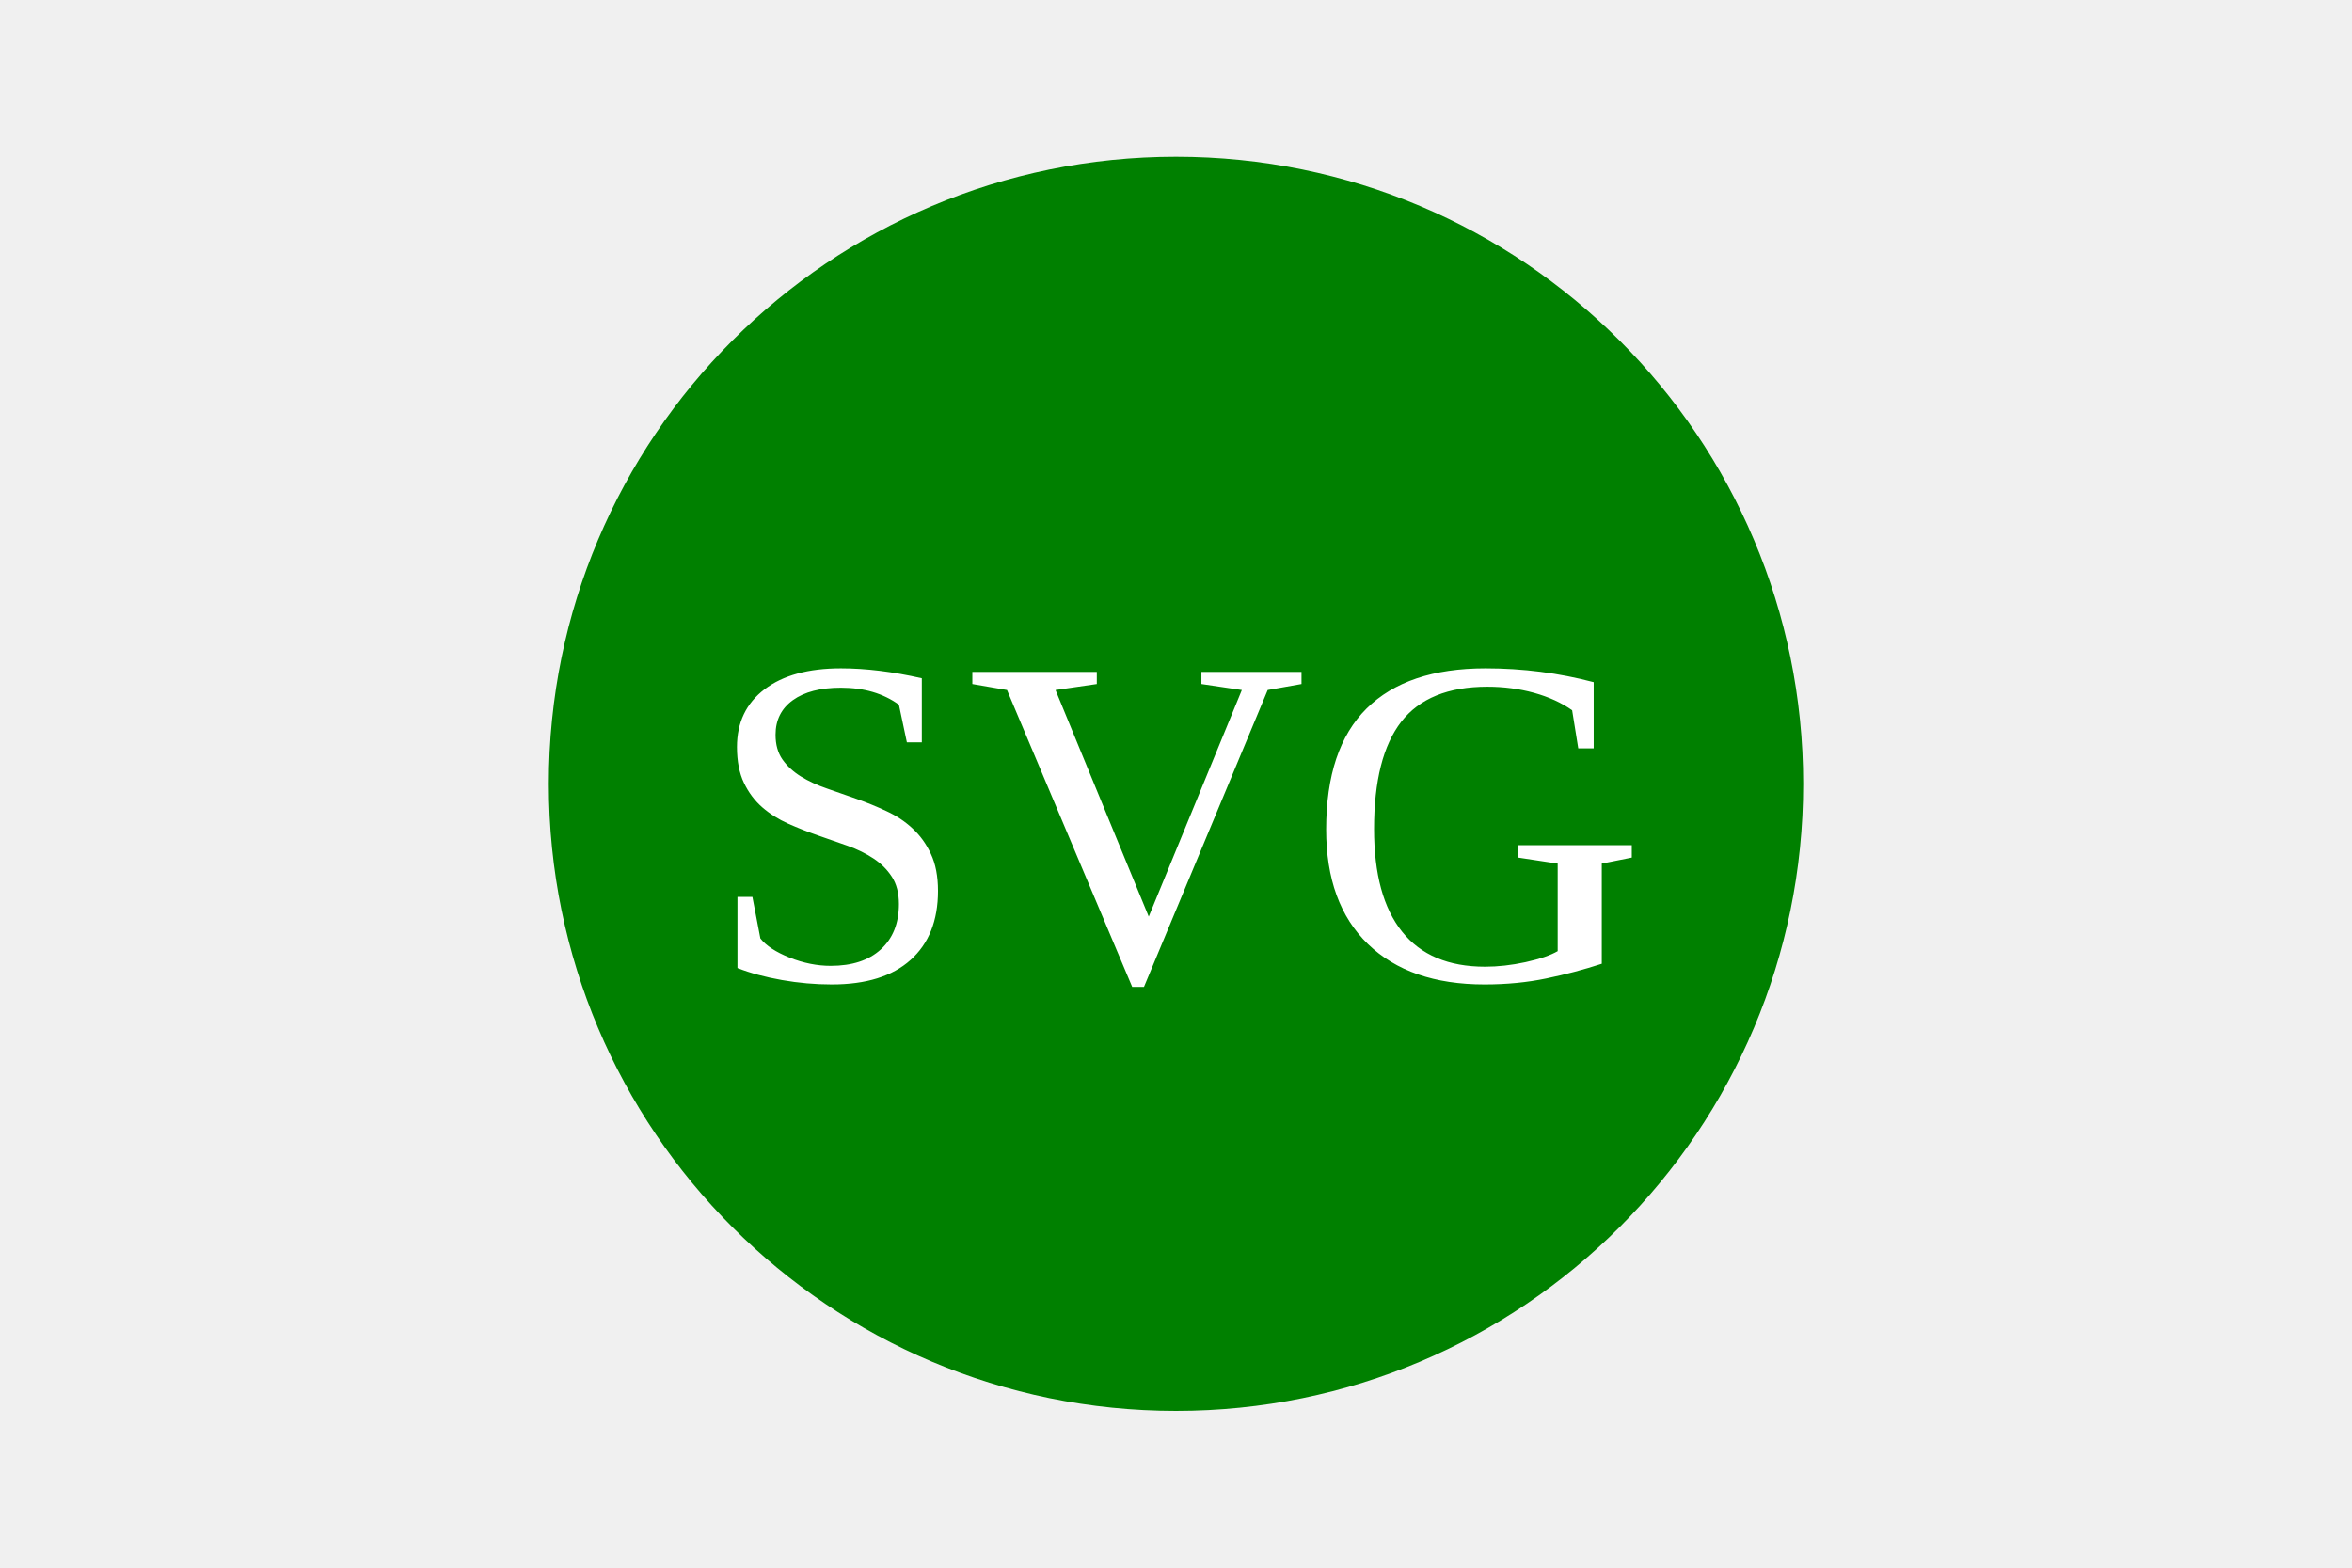
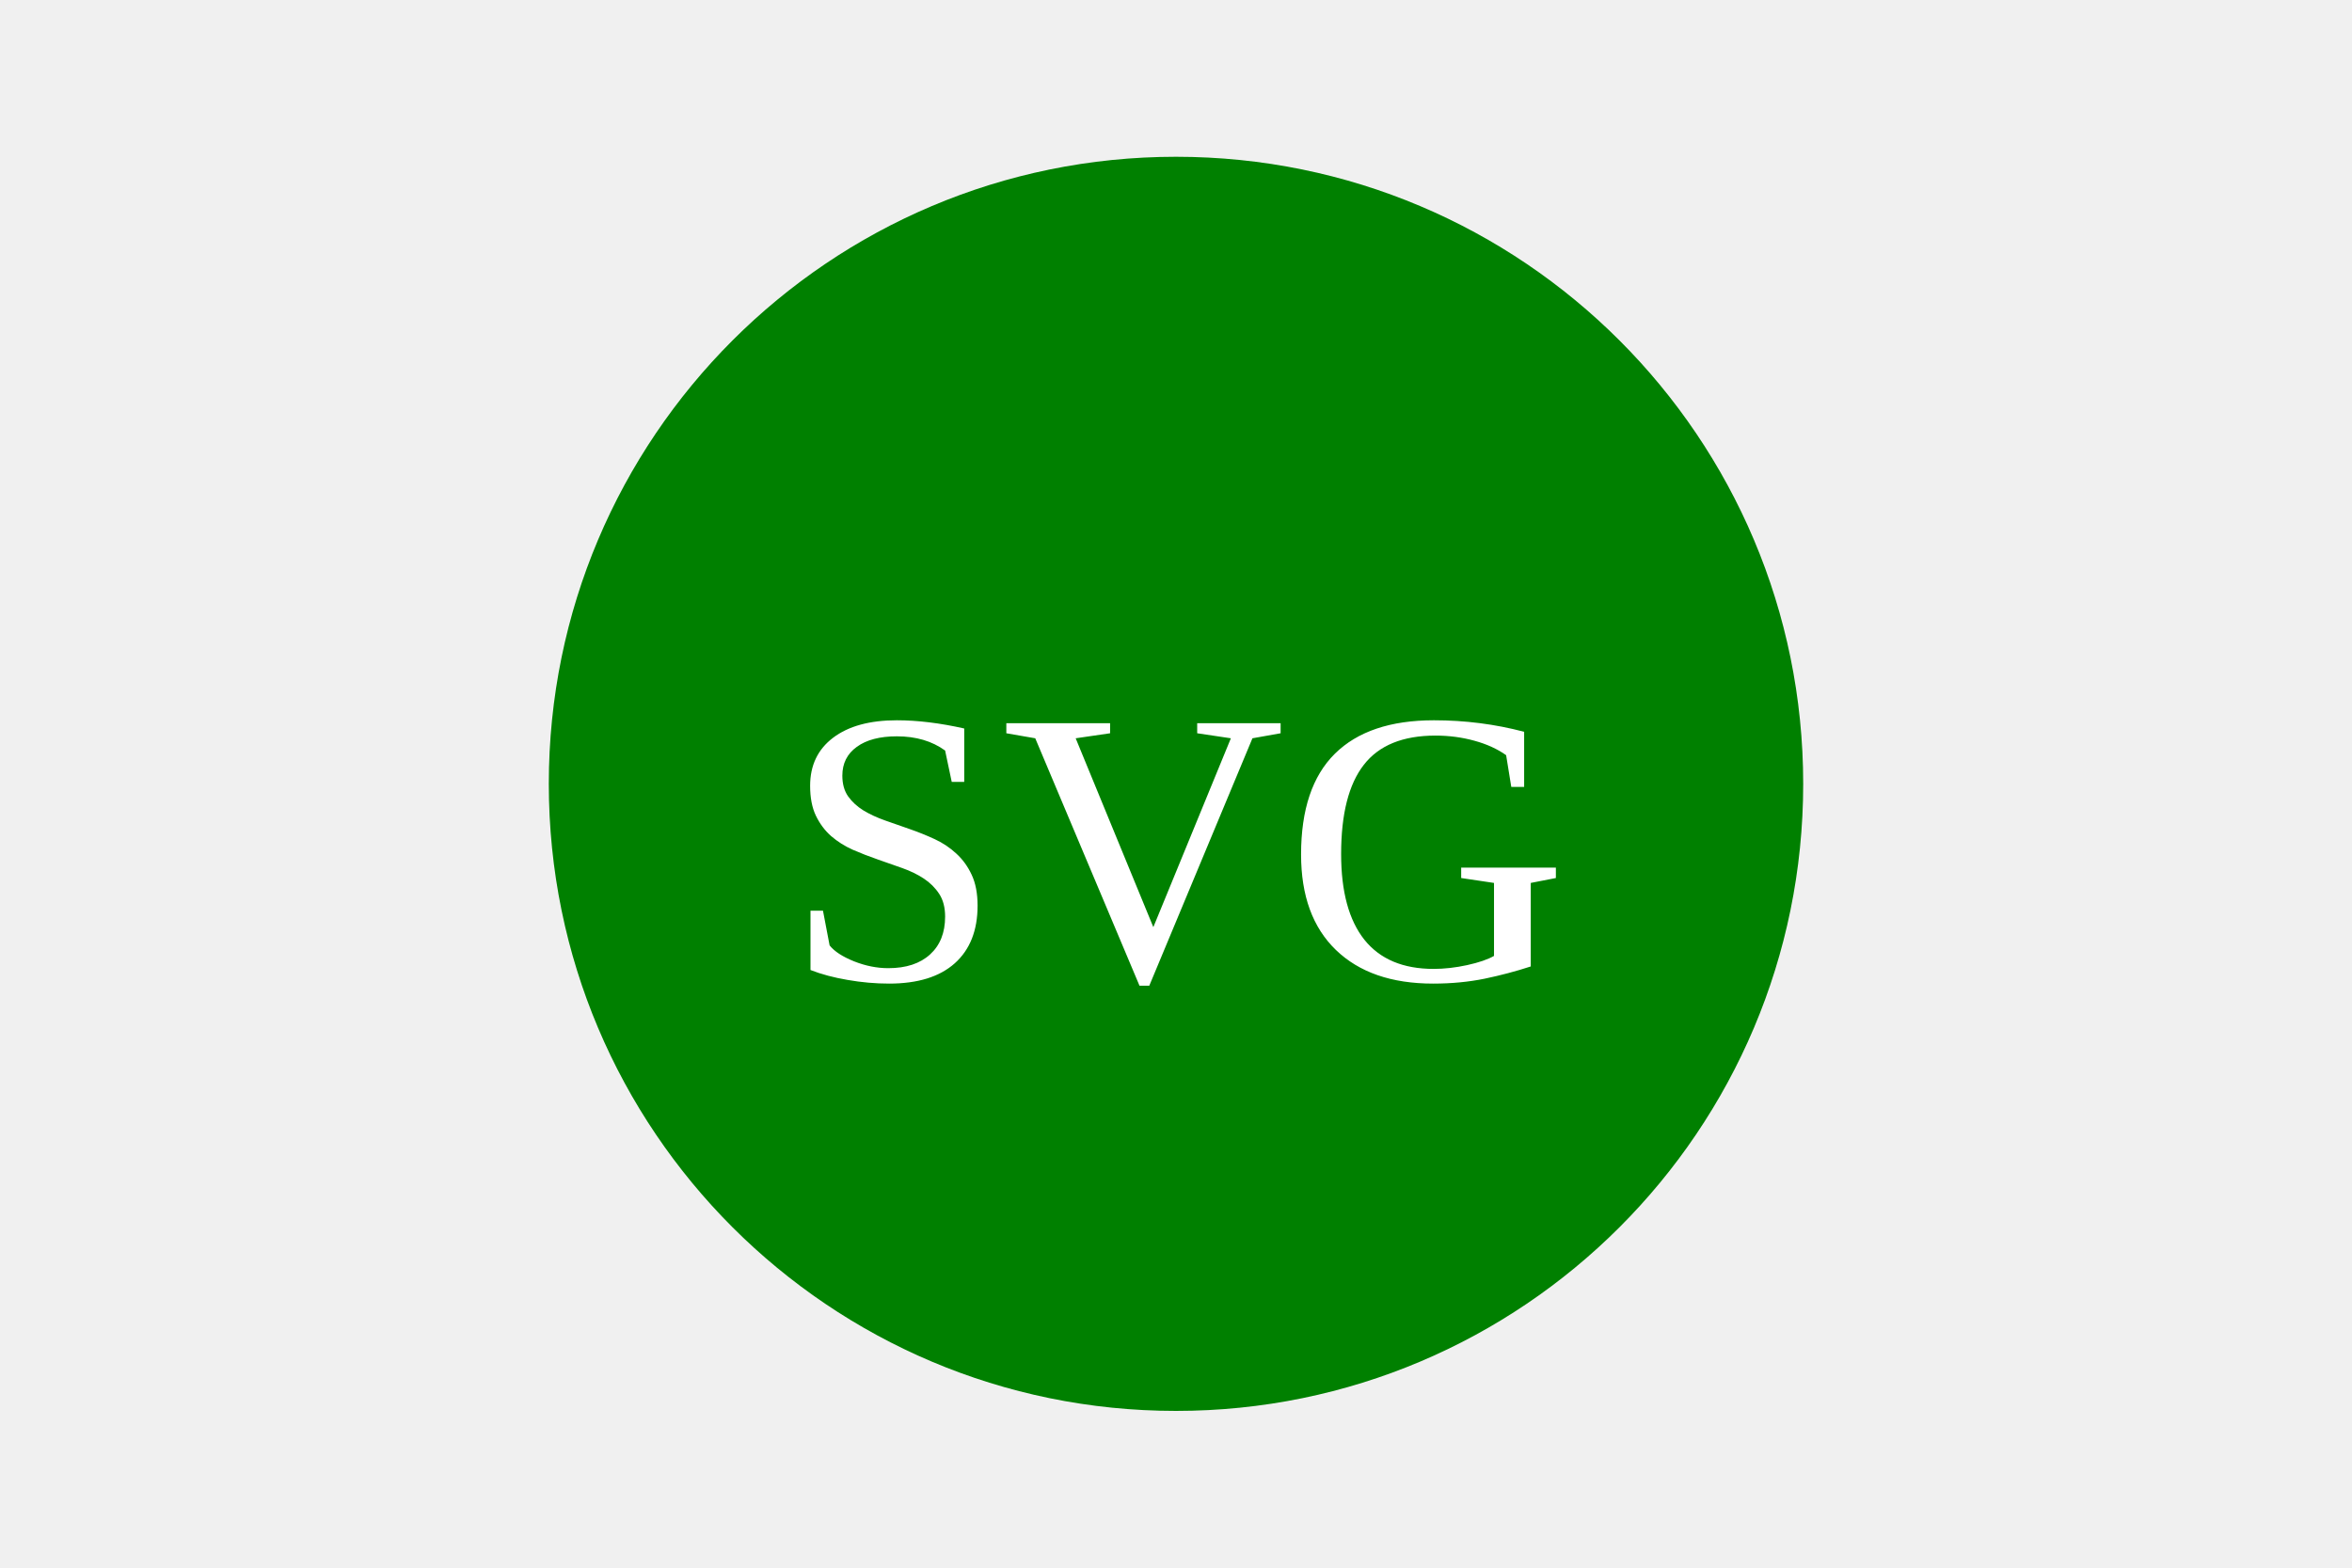
<svg xmlns="http://www.w3.org/2000/svg" version="1.1" width="300" height="200">
  <circle cx="150" cy="100" r="80" fill="green" />
-   <text x="150" y="125" font-size="60" text-anchor="middle" fill="white">SVG</text>
+   <text x="150" y="125" font-size="50" text-anchor="middle" fill="white">SVG</text>
</svg>
